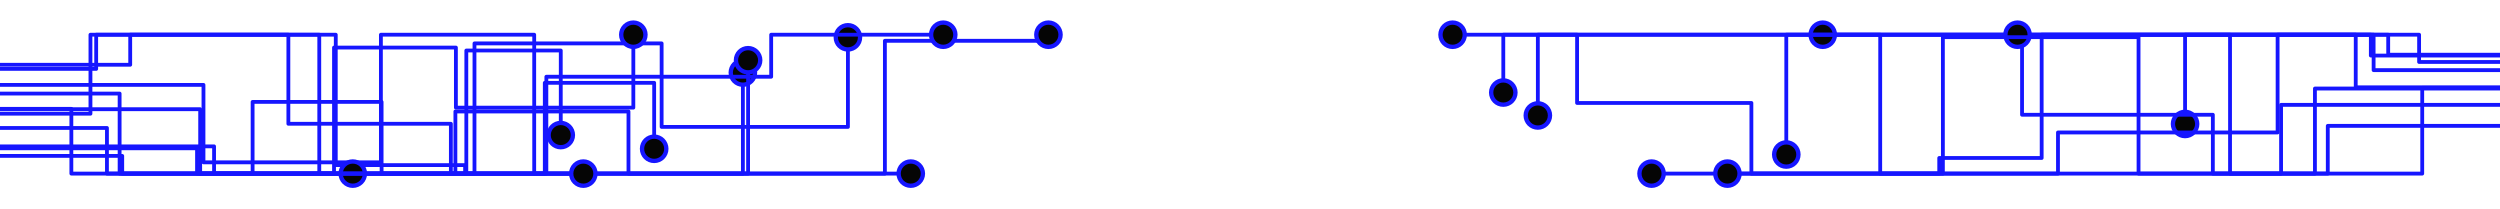
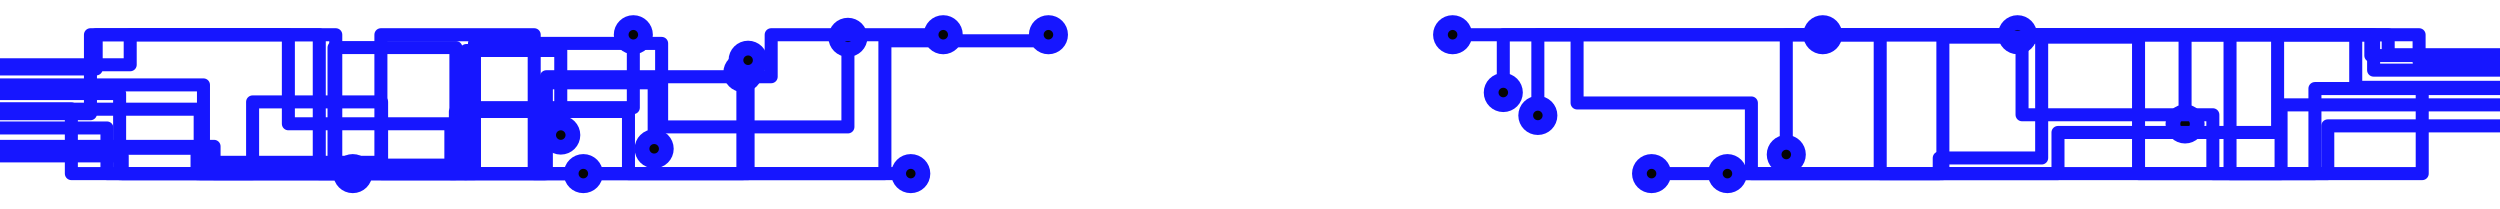
<svg xmlns="http://www.w3.org/2000/svg" viewBox="0 0 1440 120" width="1440" height="120">
-   <path d="M1440 50.3L1356.9 50.3L1356.9 20L1248.2 20L1248.2 20L1176 20L1176 91L1117 91L1117 100L1060.8 100L1060.8 100L951.3 100L951.3 100" fill="none" stroke="#1616FF" stroke-width="2.2" stroke-linejoin="round" stroke-linecap="round" />
-   <circle cx="951.3" cy="100" r="7" fill="#050505" stroke="#1616FF" stroke-width="2.5" />
-   <path d="M1440 51L1333.4 51L1333.4 100L1284.5 100L1284.5 20L1165.8 20L1165.8 20L1116.8 20L1116.8 20L1049.9 20L1049.9 20" fill="none" stroke="#1616FF" stroke-width="2.2" stroke-linejoin="round" stroke-linecap="round" />
-   <circle cx="1049.9" cy="20" r="7" fill="#050505" stroke="#1616FF" stroke-width="2.5" />
-   <path d="M0 37.3L75 37.3L75 20L116.4 20L116.4 20L183.9 20L183.9 100L262.3 100L262.3 64.2L362 64.2L362 100L427.9 100L427.9 41.8" fill="none" stroke="#1616FF" stroke-width="2.2" stroke-linejoin="round" stroke-linecap="round" />
-   <circle cx="427.9" cy="41.8" r="7" fill="#050505" stroke="#1616FF" stroke-width="2.5" />
-   <path d="M1440 60.4L1313.9 60.4L1313.9 100L1191.3 100L1191.3 100L1083 100L1083 20L979.7 20L979.7 20L865.9 20L865.9 53.3" fill="none" stroke="#1616FF" stroke-width="2.2" stroke-linejoin="round" stroke-linecap="round" />
-   <circle cx="865.9" cy="53.3" r="7" fill="#050505" stroke="#1616FF" stroke-width="2.5" />
-   <path d="M0 39.7L55.4 39.7L55.4 20L123.4 20L123.4 20L193.4 20L193.4 95.1L267.9 95.1L267.9 100L313.8 100L313.8 47.7L376.8 47.7L376.8 85.7" fill="none" stroke="#1616FF" stroke-width="2.2" stroke-linejoin="round" stroke-linecap="round" />
-   <circle cx="376.8" cy="85.7" r="7" fill="#050505" stroke="#1616FF" stroke-width="2.5" />
-   <path d="M0 73.7L61.6 73.7L61.6 100L145.5 100L145.5 58.7L219.8 58.7L219.8 100L273.3 100L273.3 25L381.1 25L381.1 73.1L488.4 73.1L488.4 21.5" fill="none" stroke="#1616FF" stroke-width="2.2" stroke-linejoin="round" stroke-linecap="round" />
-   <circle cx="488.4" cy="21.5" r="7" fill="#050505" stroke="#1616FF" stroke-width="2.5" />
-   <path d="M1440 40.4L1367.2 40.4L1367.2 20L1306.2 20L1306.2 20L1258.6 20L1258.6 71.4" fill="none" stroke="#1616FF" stroke-width="2.2" stroke-linejoin="round" stroke-linecap="round" />
-   <circle cx="1258.6" cy="71.4" r="7" fill="#050505" stroke="#1616FF" stroke-width="2.5" />
-   <path d="M1440 50.6L1395.2 50.6L1395.2 100L1274.6 100L1274.6 66.1L1164.7 66.1L1164.7 20L1114 20L1114 20L1028.9 20L1028.9 89" fill="none" stroke="#1616FF" stroke-width="2.2" stroke-linejoin="round" stroke-linecap="round" />
-   <circle cx="1028.9" cy="89" r="7" fill="#050505" stroke="#1616FF" stroke-width="2.5" />
-   <path d="M1440 32L1365.6 32L1365.6 20L1311.9 20L1311.9 76.3L1185.4 76.3L1185.4 100L1093.3 100L1093.3 100L995 100L995 100" fill="none" stroke="#1616FF" stroke-width="2.2" stroke-linejoin="round" stroke-linecap="round" />
-   <circle cx="995" cy="100" r="7" fill="#050505" stroke="#1616FF" stroke-width="2.5" />
-   <path d="M0 48.9L117.2 48.9L117.2 93.5L219.4 93.5L219.4 20L307.7 20L307.7 100L388 100L388 100L509.7 100L509.7 23.5L603.9 23.5L603.9 20" fill="none" stroke="#1616FF" stroke-width="2.2" stroke-linejoin="round" stroke-linecap="round" />
-   <circle cx="603.9" cy="20" r="7" fill="#050505" stroke="#1616FF" stroke-width="2.5" />
-   <path d="M0 89.8L70.4 89.8L70.4 100L148.2 100L148.2 100L243.6 100L243.6 100L313.6 100L313.6 100L412.1 100L412.1 100L524.6 100L524.6 100" fill="none" stroke="#1616FF" stroke-width="2.2" stroke-linejoin="round" stroke-linecap="round" />
-   <circle cx="524.6" cy="100" r="7" fill="#050505" stroke="#1616FF" stroke-width="2.5" />
-   <path d="M1440 31.5L1375.6 31.5L1375.6 20L1254.1 20L1254.1 20L1182.1 20L1182.1 20L1078.9 20L1078.9 20L977.1 20L977.1 20L885.8 20L885.8 66.5" fill="none" stroke="#1616FF" stroke-width="2.2" stroke-linejoin="round" stroke-linecap="round" />
-   <circle cx="885.8" cy="66.5" r="7" fill="#050505" stroke="#1616FF" stroke-width="2.5" />
-   <path d="M1440 35.7L1393.4 35.7L1393.4 20L1296.1 20L1296.1 20L1245.6 20L1245.6 20L1162.1 20L1162.1 20" fill="none" stroke="#1616FF" stroke-width="2.2" stroke-linejoin="round" stroke-linecap="round" />
-   <circle cx="1162.1" cy="20" r="7" fill="#050505" stroke="#1616FF" stroke-width="2.5" />
-   <path d="M0 53.9L68.9 53.9L68.9 100L138.4 100L138.4 100L203.2 100L203.2 100" fill="none" stroke="#1616FF" stroke-width="2.2" stroke-linejoin="round" stroke-linecap="round" />
-   <circle cx="203.2" cy="100" r="7" fill="#050505" stroke="#1616FF" stroke-width="2.5" />
-   <path d="M0 62.7L41.1 62.7L41.1 100L152.3 100L152.3 100L215.9 100L215.9 100L320.4 100L320.4 100L430.9 100L430.9 34.7" fill="none" stroke="#1616FF" stroke-width="2.2" stroke-linejoin="round" stroke-linecap="round" />
-   <circle cx="430.9" cy="34.7" r="7" fill="#050505" stroke="#1616FF" stroke-width="2.5" />
-   <path d="M0 84.3L123.3 84.3L123.3 100L236.7 100L236.7 100L314.7 100L314.7 44.2L444.2 44.2L444.2 20L501.1 20L501.1 20L543.3 20L543.3 20" fill="none" stroke="#1616FF" stroke-width="2.2" stroke-linejoin="round" stroke-linecap="round" />
-   <circle cx="543.3" cy="20" r="7" fill="#050505" stroke="#1616FF" stroke-width="2.5" />
-   <path d="M0 65.5L52.1 65.5L52.1 20L166.1 20L166.1 71.3L259.7 71.3L259.7 100L336 100L336 100" fill="none" stroke="#1616FF" stroke-width="2.2" stroke-linejoin="round" stroke-linecap="round" />
-   <circle cx="336" cy="100" r="7" fill="#050505" stroke="#1616FF" stroke-width="2.5" />
-   <path d="M1440 72.5L1340.8 72.5L1340.8 100L1231.8 100L1231.8 21.4L1119.1 21.4L1119.1 100L1008.8 100L1008.8 59.3L908.4 59.3L908.4 20L836.7 20L836.7 20" fill="none" stroke="#1616FF" stroke-width="2.2" stroke-linejoin="round" stroke-linecap="round" />
-   <circle cx="836.7" cy="20" r="7" fill="#050505" stroke="#1616FF" stroke-width="2.5" />
-   <path d="M0 85.4L113.5 85.4L113.5 100L192.4 100L192.4 27.4L262.6 27.4L262.6 62L364.8 62L364.8 20" fill="none" stroke="#1616FF" stroke-width="2.2" stroke-linejoin="round" stroke-linecap="round" />
-   <circle cx="364.8" cy="20" r="7" fill="#050505" stroke="#1616FF" stroke-width="2.5" />
-   <path d="M0 62.9L115.3 62.9L115.3 100L191.9 100L191.9 100L268.6 100L268.6 29.1L323 29.1L323 77.8" fill="none" stroke="#1616FF" stroke-width="2.2" stroke-linejoin="round" stroke-linecap="round" />
-   <circle cx="323" cy="77.8" r="7" fill="#050505" stroke="#1616FF" stroke-width="2.5" />
+   <path d="M1440 50.3L1356.9 50.3L1356.9 20L1248.2 20L1248.2 20L1176 20L1176 91L1117 91L1117 100L1060.8 100L1060.8 100L951.3 100L951.3 100" fill="none" stroke="#1616FF" stroke-width="7.5" stroke-linejoin="round" stroke-linecap="round" />
+   <circle cx="951.3" cy="100" r="7" fill="#050505" stroke="#1616FF" stroke-width="8.5" />
+   <path d="M1440 51L1333.4 51L1333.4 100L1284.5 100L1284.5 20L1165.8 20L1165.8 20L1116.8 20L1116.8 20L1049.9 20L1049.9 20" fill="none" stroke="#1616FF" stroke-width="7.5" stroke-linejoin="round" stroke-linecap="round" />
+   <circle cx="1049.9" cy="20" r="7" fill="#050505" stroke="#1616FF" stroke-width="8.5" />
+   <path d="M0 37.3L75 37.3L75 20L116.4 20L116.4 20L183.9 20L183.9 100L262.3 100L262.3 64.2L362 64.2L362 100L427.9 100L427.9 41.8" fill="none" stroke="#1616FF" stroke-width="7.5" stroke-linejoin="round" stroke-linecap="round" />
+   <circle cx="427.9" cy="41.8" r="7" fill="#050505" stroke="#1616FF" stroke-width="8.5" />
+   <path d="M1440 60.4L1313.9 60.4L1313.9 100L1191.3 100L1191.3 100L1083 100L1083 20L979.7 20L979.7 20L865.9 20L865.9 53.3" fill="none" stroke="#1616FF" stroke-width="7.5" stroke-linejoin="round" stroke-linecap="round" />
+   <circle cx="865.9" cy="53.3" r="7" fill="#050505" stroke="#1616FF" stroke-width="8.5" />
+   <path d="M0 39.7L55.4 39.7L55.4 20L123.4 20L123.4 20L193.4 20L193.4 95.1L267.9 95.1L267.9 100L313.8 100L313.8 47.7L376.8 47.7L376.8 85.7" fill="none" stroke="#1616FF" stroke-width="7.5" stroke-linejoin="round" stroke-linecap="round" />
+   <circle cx="376.8" cy="85.7" r="7" fill="#050505" stroke="#1616FF" stroke-width="8.5" />
+   <path d="M0 73.7L61.6 73.7L61.6 100L145.5 100L145.5 58.7L219.8 58.7L219.8 100L273.3 100L273.3 25L381.1 25L381.1 73.1L488.4 73.1L488.4 21.5" fill="none" stroke="#1616FF" stroke-width="7.5" stroke-linejoin="round" stroke-linecap="round" />
+   <circle cx="488.4" cy="21.5" r="7" fill="#050505" stroke="#1616FF" stroke-width="8.5" />
+   <path d="M1440 40.4L1367.2 40.4L1367.2 20L1306.2 20L1306.2 20L1258.6 20L1258.6 71.4" fill="none" stroke="#1616FF" stroke-width="7.5" stroke-linejoin="round" stroke-linecap="round" />
+   <circle cx="1258.6" cy="71.4" r="7" fill="#050505" stroke="#1616FF" stroke-width="8.5" />
+   <path d="M1440 50.6L1395.2 50.6L1395.2 100L1274.6 100L1274.6 66.1L1164.7 66.1L1164.7 20L1114 20L1114 20L1028.9 20L1028.9 89" fill="none" stroke="#1616FF" stroke-width="7.5" stroke-linejoin="round" stroke-linecap="round" />
+   <circle cx="1028.9" cy="89" r="7" fill="#050505" stroke="#1616FF" stroke-width="8.5" />
+   <path d="M1440 32L1365.6 32L1365.6 20L1311.9 20L1311.9 76.3L1185.4 76.3L1185.4 100L1093.3 100L1093.3 100L995 100L995 100" fill="none" stroke="#1616FF" stroke-width="7.5" stroke-linejoin="round" stroke-linecap="round" />
+   <circle cx="995" cy="100" r="7" fill="#050505" stroke="#1616FF" stroke-width="8.5" />
+   <path d="M0 48.9L117.2 48.9L117.2 93.5L219.4 93.5L219.4 20L307.7 20L307.7 100L388 100L388 100L509.7 100L509.7 23.5L603.9 23.5L603.9 20" fill="none" stroke="#1616FF" stroke-width="7.5" stroke-linejoin="round" stroke-linecap="round" />
+   <circle cx="603.9" cy="20" r="7" fill="#050505" stroke="#1616FF" stroke-width="8.5" />
+   <path d="M0 89.8L70.4 89.8L70.4 100L148.2 100L148.2 100L243.6 100L243.6 100L313.6 100L313.6 100L412.1 100L412.1 100L524.6 100L524.6 100" fill="none" stroke="#1616FF" stroke-width="7.5" stroke-linejoin="round" stroke-linecap="round" />
+   <circle cx="524.6" cy="100" r="7" fill="#050505" stroke="#1616FF" stroke-width="8.5" />
+   <path d="M1440 31.5L1375.6 31.5L1375.6 20L1254.1 20L1254.1 20L1182.1 20L1182.1 20L1078.9 20L1078.9 20L977.1 20L977.1 20L885.8 20L885.8 66.5" fill="none" stroke="#1616FF" stroke-width="7.5" stroke-linejoin="round" stroke-linecap="round" />
+   <circle cx="885.8" cy="66.5" r="7" fill="#050505" stroke="#1616FF" stroke-width="8.5" />
+   <path d="M1440 35.7L1393.4 35.7L1393.4 20L1296.1 20L1296.1 20L1245.6 20L1245.6 20L1162.1 20L1162.1 20" fill="none" stroke="#1616FF" stroke-width="7.5" stroke-linejoin="round" stroke-linecap="round" />
+   <circle cx="1162.1" cy="20" r="7" fill="#050505" stroke="#1616FF" stroke-width="8.5" />
+   <path d="M0 53.9L68.9 53.9L68.9 100L138.4 100L138.4 100L203.2 100L203.2 100" fill="none" stroke="#1616FF" stroke-width="7.5" stroke-linejoin="round" stroke-linecap="round" />
+   <circle cx="203.2" cy="100" r="7" fill="#050505" stroke="#1616FF" stroke-width="8.5" />
+   <path d="M0 62.7L41.1 62.7L41.1 100L152.3 100L152.3 100L215.9 100L215.9 100L320.4 100L320.4 100L430.9 100L430.9 34.7" fill="none" stroke="#1616FF" stroke-width="7.5" stroke-linejoin="round" stroke-linecap="round" />
+   <circle cx="430.9" cy="34.7" r="7" fill="#050505" stroke="#1616FF" stroke-width="8.5" />
+   <path d="M0 84.3L123.3 84.3L123.3 100L236.7 100L236.7 100L314.7 100L314.7 44.2L444.2 44.2L444.2 20L501.1 20L501.1 20L543.3 20L543.3 20" fill="none" stroke="#1616FF" stroke-width="7.5" stroke-linejoin="round" stroke-linecap="round" />
+   <circle cx="543.3" cy="20" r="7" fill="#050505" stroke="#1616FF" stroke-width="8.5" />
+   <path d="M0 65.5L52.1 65.5L52.1 20L166.1 20L166.1 71.3L259.7 71.3L259.7 100L336 100L336 100" fill="none" stroke="#1616FF" stroke-width="7.5" stroke-linejoin="round" stroke-linecap="round" />
+   <circle cx="336" cy="100" r="7" fill="#050505" stroke="#1616FF" stroke-width="8.5" />
+   <path d="M1440 72.5L1340.8 72.5L1340.8 100L1231.8 100L1231.8 21.4L1119.1 21.4L1119.1 100L1008.8 100L1008.8 59.3L908.4 59.3L908.4 20L836.7 20L836.7 20" fill="none" stroke="#1616FF" stroke-width="7.5" stroke-linejoin="round" stroke-linecap="round" />
+   <circle cx="836.7" cy="20" r="7" fill="#050505" stroke="#1616FF" stroke-width="8.5" />
+   <path d="M0 85.4L113.5 85.4L113.5 100L192.4 100L192.4 27.4L262.6 27.4L262.6 62L364.8 62L364.8 20" fill="none" stroke="#1616FF" stroke-width="7.5" stroke-linejoin="round" stroke-linecap="round" />
+   <circle cx="364.8" cy="20" r="7" fill="#050505" stroke="#1616FF" stroke-width="8.5" />
+   <path d="M0 62.9L115.3 62.9L115.3 100L191.9 100L191.9 100L268.6 100L268.6 29.1L323 29.1L323 77.8" fill="none" stroke="#1616FF" stroke-width="7.5" stroke-linejoin="round" stroke-linecap="round" />
+   <circle cx="323" cy="77.8" r="7" fill="#050505" stroke="#1616FF" stroke-width="8.5" />
</svg>
